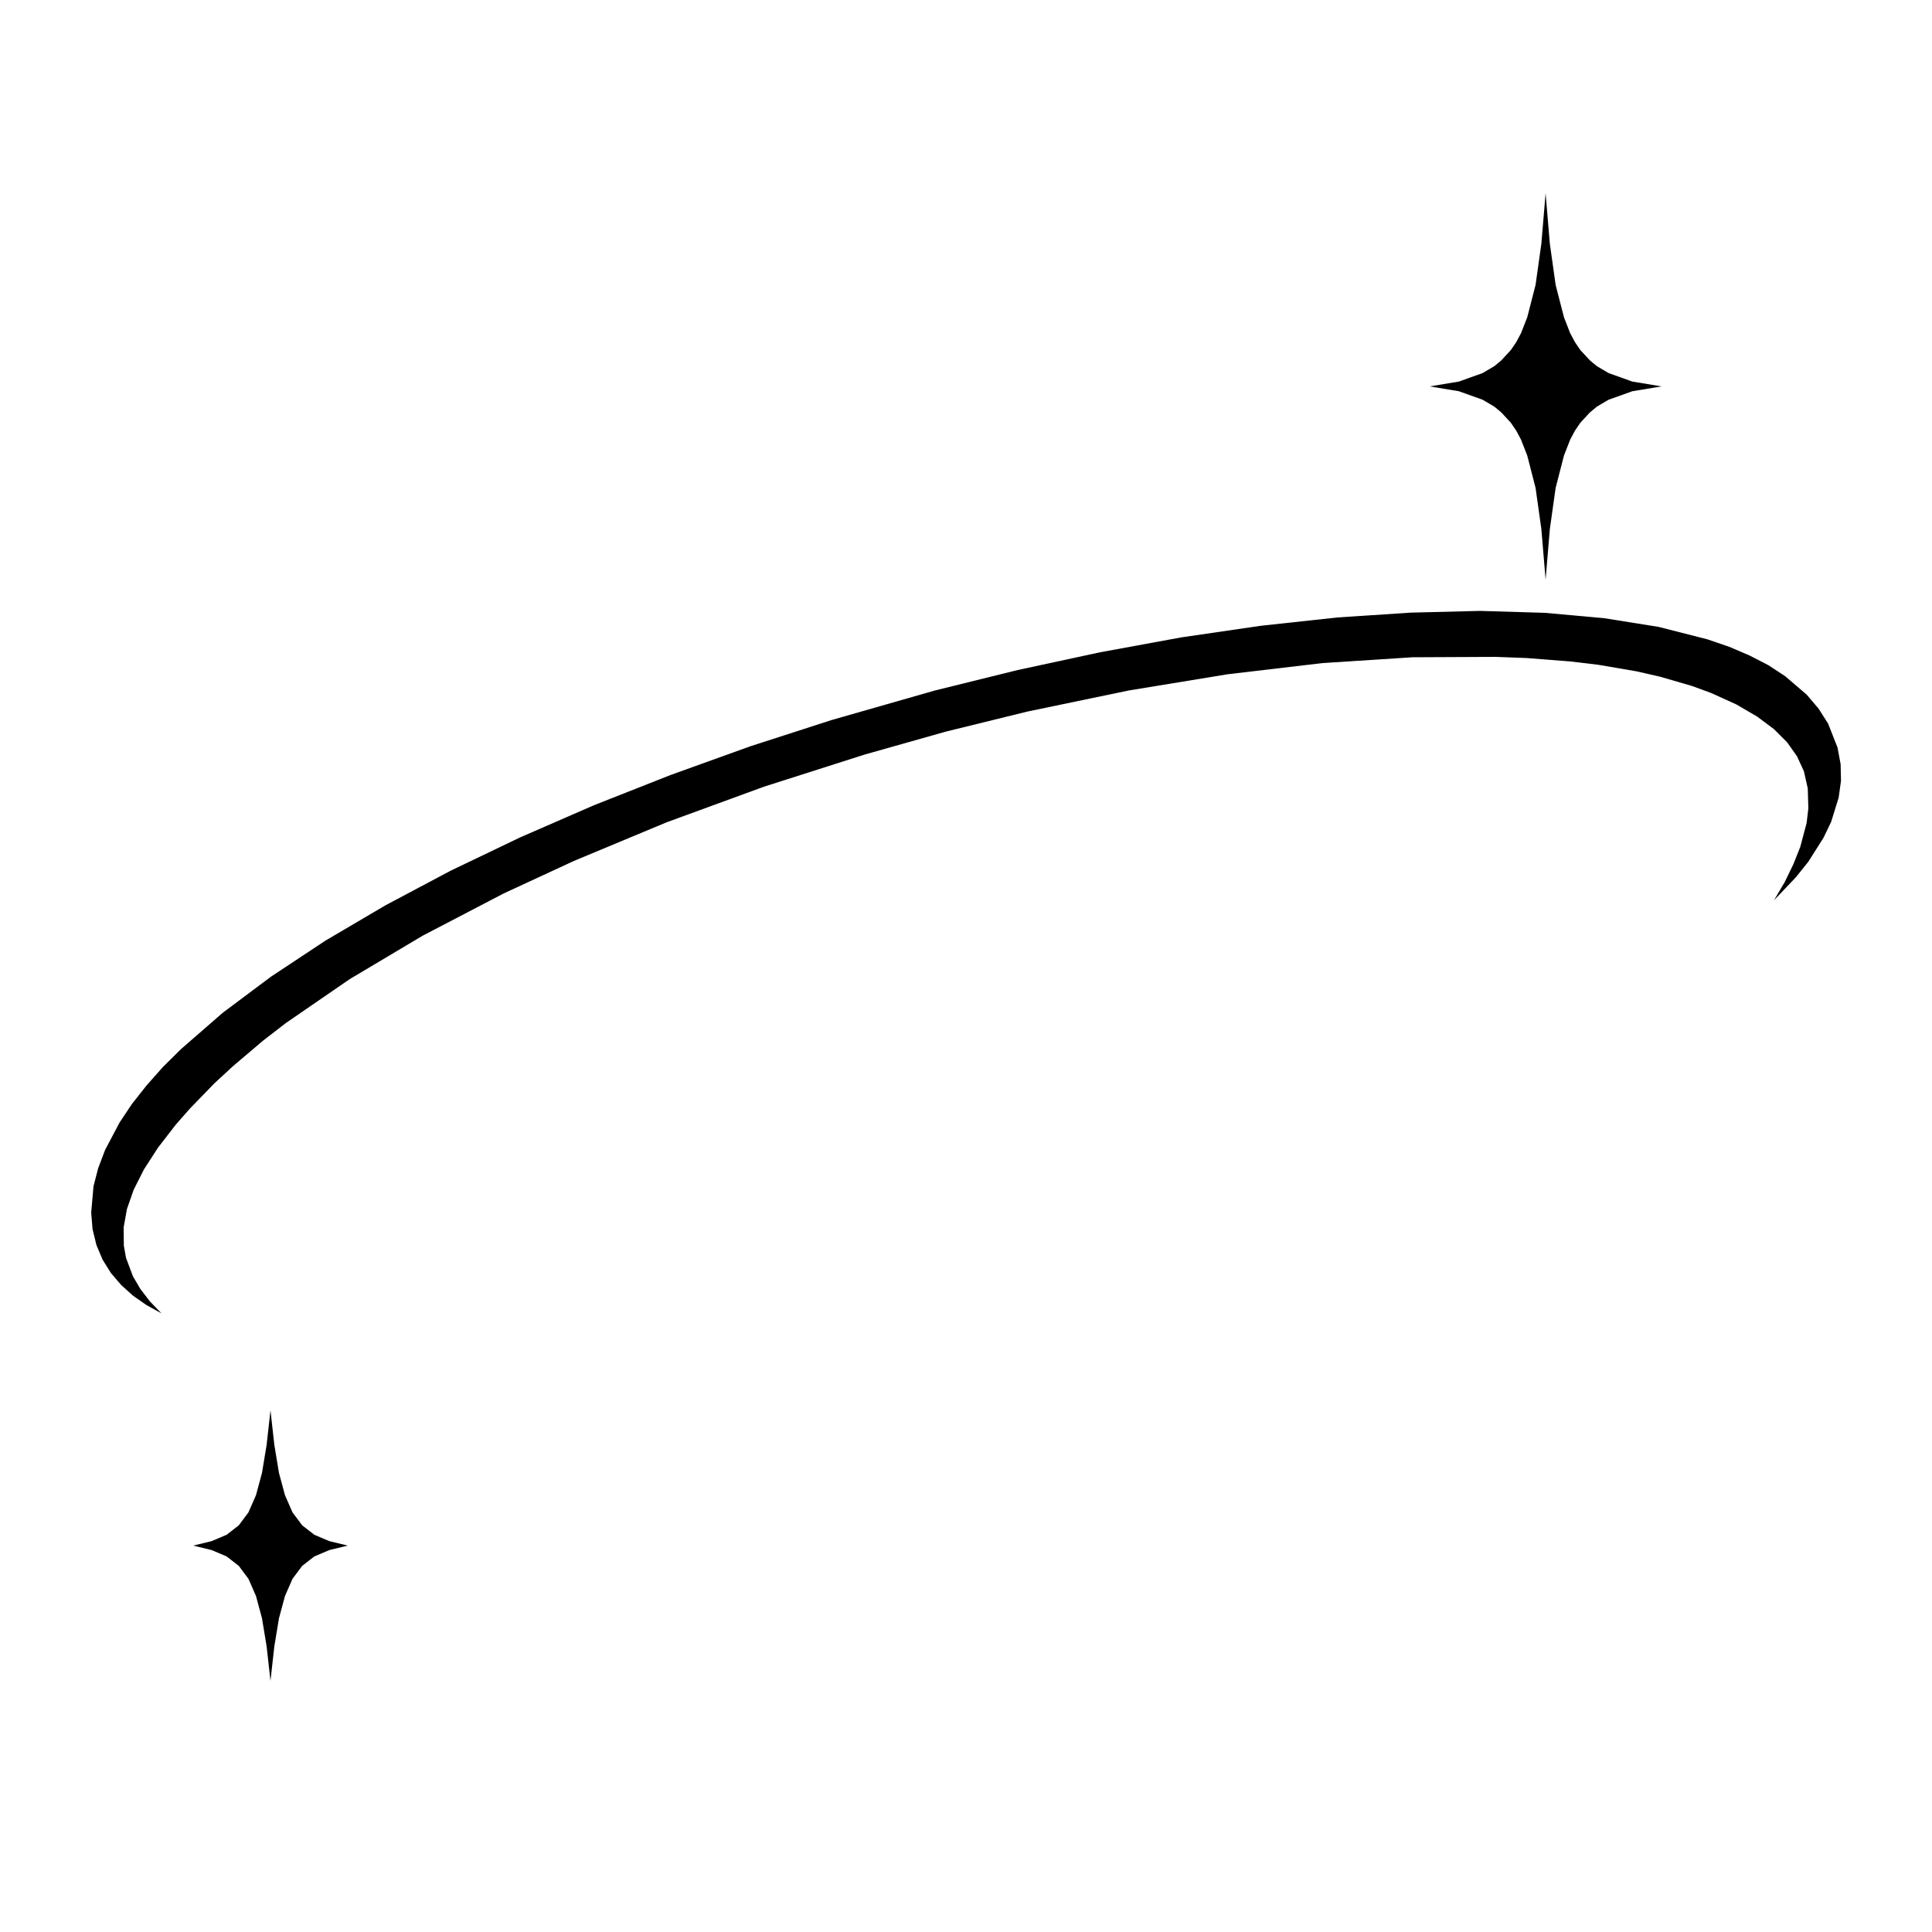
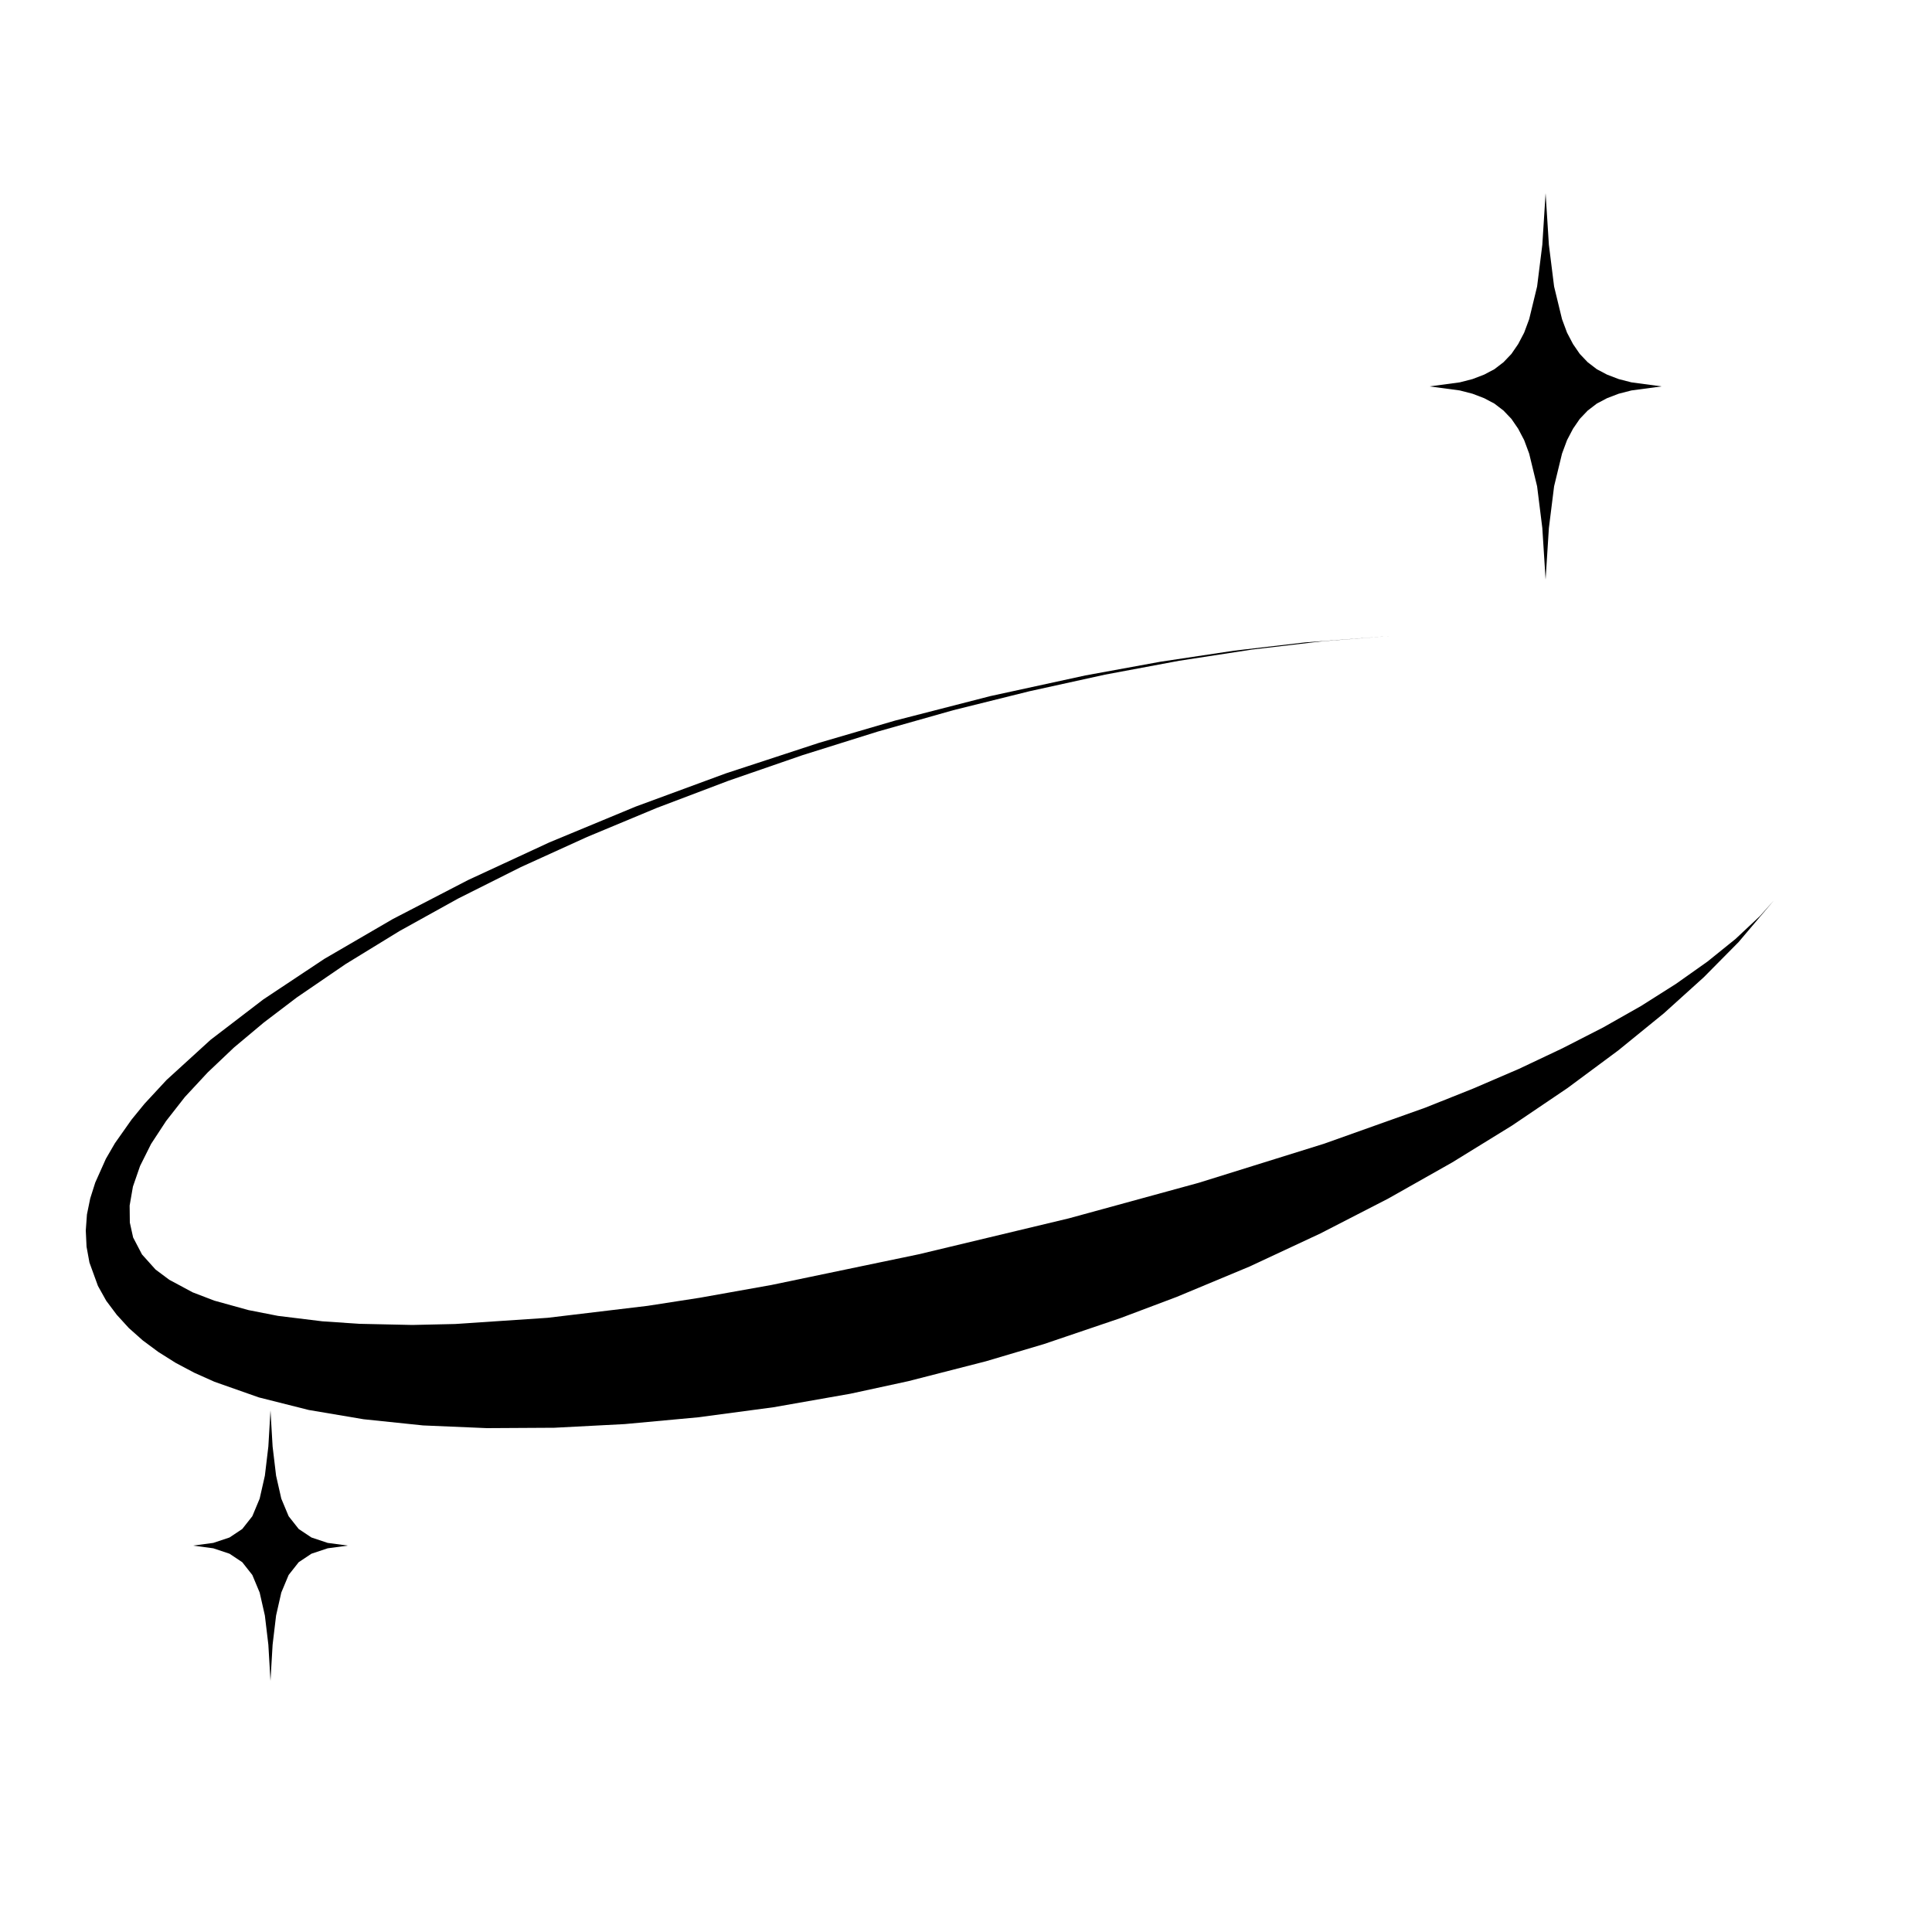
<svg xmlns="http://www.w3.org/2000/svg" viewBox="0 0 100 100">
-   <path d="M4.72 62.76L4.84 61.4L5.08 60.47L5.44 59.52L6.19 58.1L6.83 57.14L7.58 56.19L8.42 55.24L9.37 54.3L11.53 52.42L14.03 50.55L16.84 48.69L19.95 46.86L23.32 45.07L26.93 43.34L30.74 41.68L34.72 40.11L38.83 38.63L43.04 37.27L48.39 35.74L52.68 34.68L56.95 33.76L61.15 32.99L65.26 32.39L69.22 31.96L73.01 31.71L76.6 31.62L79.96 31.72L83.05 32L85.86 32.45L88.37 33.09L89.51 33.48L90.56 33.93L91.53 34.43L92.4 35L93.52 35.96L94.13 36.68L94.62 37.45L95.11 38.69L95.27 39.55L95.29 40.41L95.17 41.28L94.78 42.54L94.38 43.37L93.6 44.6L92.96 45.4L91.82 46.6L92.38 45.65L92.83 44.72L93.18 43.84L93.51 42.6L93.6 41.84L93.57 40.81L93.37 39.92L93.01 39.14L92.5 38.42L91.82 37.74L90.95 37.09L89.87 36.46L88.57 35.87L87.59 35.51L85.94 35.03L84.72 34.75L82.73 34.41L81.31 34.24L79.02 34.06L77.41 34L73.11 34.02L68.46 34.32L63.54 34.9L58.42 35.74L53.18 36.83L48.95 37.87L44.74 39.06L39.54 40.72L34.51 42.56L29.71 44.56L26.08 46.24L21.88 48.43L18.1 50.68L14.8 52.95L13.62 53.86L12.03 55.21L11.08 56.09L9.83 57.38L9.1 58.21L8.18 59.4L7.45 60.53L6.92 61.58L6.57 62.58L6.4 63.53L6.41 64.47L6.52 65.1L6.88 66.06L7.26 66.71L7.75 67.35L8.36 67.98L7.58 67.55L6.88 67.06L6.27 66.51L5.74 65.89L5.31 65.2L4.99 64.44L4.79 63.62ZM10 80L10.95 79.77L11.73 79.44L12.36 78.95L12.86 78.28L13.25 77.39L13.56 76.24L13.8 74.79L14 73L14.2 74.79L14.44 76.24L14.75 77.39L15.14 78.28L15.64 78.95L16.27 79.44L17.05 79.77L18 80L17.05 80.23L16.27 80.56L15.64 81.05L15.14 81.72L14.75 82.61L14.44 83.76L14.2 85.21L14 87L13.8 85.21L13.56 83.76L13.25 82.61L12.86 81.72L12.36 81.05L11.73 80.56L10.95 80.23ZM74 20L75.51 19.75L76.74 19.31L77.35 18.95L77.71 18.65L78.2 18.12L78.48 17.71L78.73 17.24L79.05 16.42L79.48 14.75L79.78 12.62L80 10L80.22 12.62L80.52 14.75L80.95 16.42L81.27 17.24L81.52 17.71L81.8 18.12L82.29 18.65L82.65 18.95L83.26 19.31L84.49 19.75L86 20L84.49 20.25L83.26 20.69L82.65 21.05L82.29 21.35L81.8 21.88L81.52 22.29L81.27 22.76L80.95 23.58L80.52 25.25L80.22 27.38L80 30L79.78 27.38L79.48 25.25L79.05 23.58L78.73 22.76L78.48 22.29L78.2 21.88L77.71 21.35L77.35 21.05L76.74 20.69L75.51 20.25Z" fill="currentColor" />
+   <path d="M4.44 63.69L4.5 62.86L4.67 62.03L4.93 61.21L5.48 59.98L5.95 59.17L6.81 57.95L7.48 57.13L8.62 55.9L10.9 53.82L13.63 51.73L16.79 49.63L20.33 47.57L24.23 45.55L28.44 43.6L32.9 41.75L37.57 40.03L42.39 38.45L46.32 37.3L51.26 36.03L56.18 34.96L60.07 34.25L63.87 33.68L67.56 33.25L71.98 32.92L68.47 33.19L64.81 33.62L61.04 34.2L57.19 34.92L53.28 35.78L49.34 36.76L45.42 37.87L41.53 39.09L37.71 40.41L33.99 41.82L30.39 43.32L26.96 44.88L23.71 46.51L20.68 48.19L17.89 49.9L15.36 51.63L13.65 52.93L12.11 54.22L10.75 55.51L9.57 56.78L8.6 58.02L7.82 59.21L7.25 60.35L6.88 61.42L6.71 62.4L6.72 63.28L6.89 64.05L7.35 64.93L8.05 65.71L8.76 66.24L9.97 66.89L11.09 67.32L12.86 67.81L14.39 68.11L16.68 68.39L18.58 68.52L21.34 68.58L23.56 68.53L28.34 68.21L33.52 67.59L36.23 67.17L39.93 66.51L47.56 64.92L55.33 63.06L62.05 61.22L68.53 59.2L73.78 57.33L76.26 56.34L78.63 55.32L80.87 54.26L82.98 53.18L84.94 52.07L86.74 50.93L88.38 49.77L89.83 48.6L91.1 47.41L91.82 46.6L89.99 48.76L88.19 50.58L86.12 52.45L83.76 54.37L81.13 56.32L78.26 58.26L75.16 60.17L71.85 62.04L68.35 63.84L64.69 65.55L60.9 67.13L57.98 68.23L54.03 69.57L51.03 70.46L47.01 71.49L44.01 72.14L40.03 72.84L36.13 73.36L32.34 73.71L28.69 73.9L25.2 73.92L21.9 73.78L18.82 73.46L15.98 72.98L13.4 72.33L11.1 71.52L10.05 71.05L9.09 70.54L8.2 69.98L7.39 69.38L6.67 68.74L6.04 68.05L5.5 67.33L5.07 66.56L4.63 65.35L4.48 64.53ZM10 80L11.04 79.86L11.88 79.58L12.54 79.14L13.06 78.48L13.44 77.57L13.71 76.38L13.89 74.87L14 73L14.11 74.87L14.29 76.38L14.56 77.57L14.94 78.48L15.46 79.14L16.12 79.58L16.96 79.86L18 80L16.96 80.14L16.12 80.42L15.46 80.86L14.94 81.52L14.56 82.43L14.29 83.62L14.11 85.13L14 87L13.89 85.13L13.71 83.62L13.44 82.43L13.06 81.52L12.54 80.86L11.88 80.42L11.04 80.14ZM74 20L75.56 19.79L76.22 19.62L76.82 19.39L77.35 19.11L77.82 18.75L78.23 18.32L78.58 17.81L78.89 17.22L79.15 16.52L79.56 14.83L79.83 12.67L80 10L80.17 12.67L80.44 14.83L80.85 16.52L81.11 17.22L81.42 17.81L81.77 18.32L82.18 18.75L82.65 19.11L83.18 19.39L83.78 19.62L84.44 19.79L86 20L84.44 20.21L83.78 20.38L83.18 20.61L82.65 20.89L82.18 21.25L81.77 21.68L81.42 22.19L81.11 22.78L80.85 23.48L80.44 25.17L80.17 27.33L80 30L79.83 27.33L79.56 25.17L79.15 23.48L78.89 22.78L78.58 22.19L78.23 21.68L77.82 21.25L77.35 20.89L76.82 20.61L76.22 20.38L75.56 20.21Z" fill="currentColor" />
</svg>
